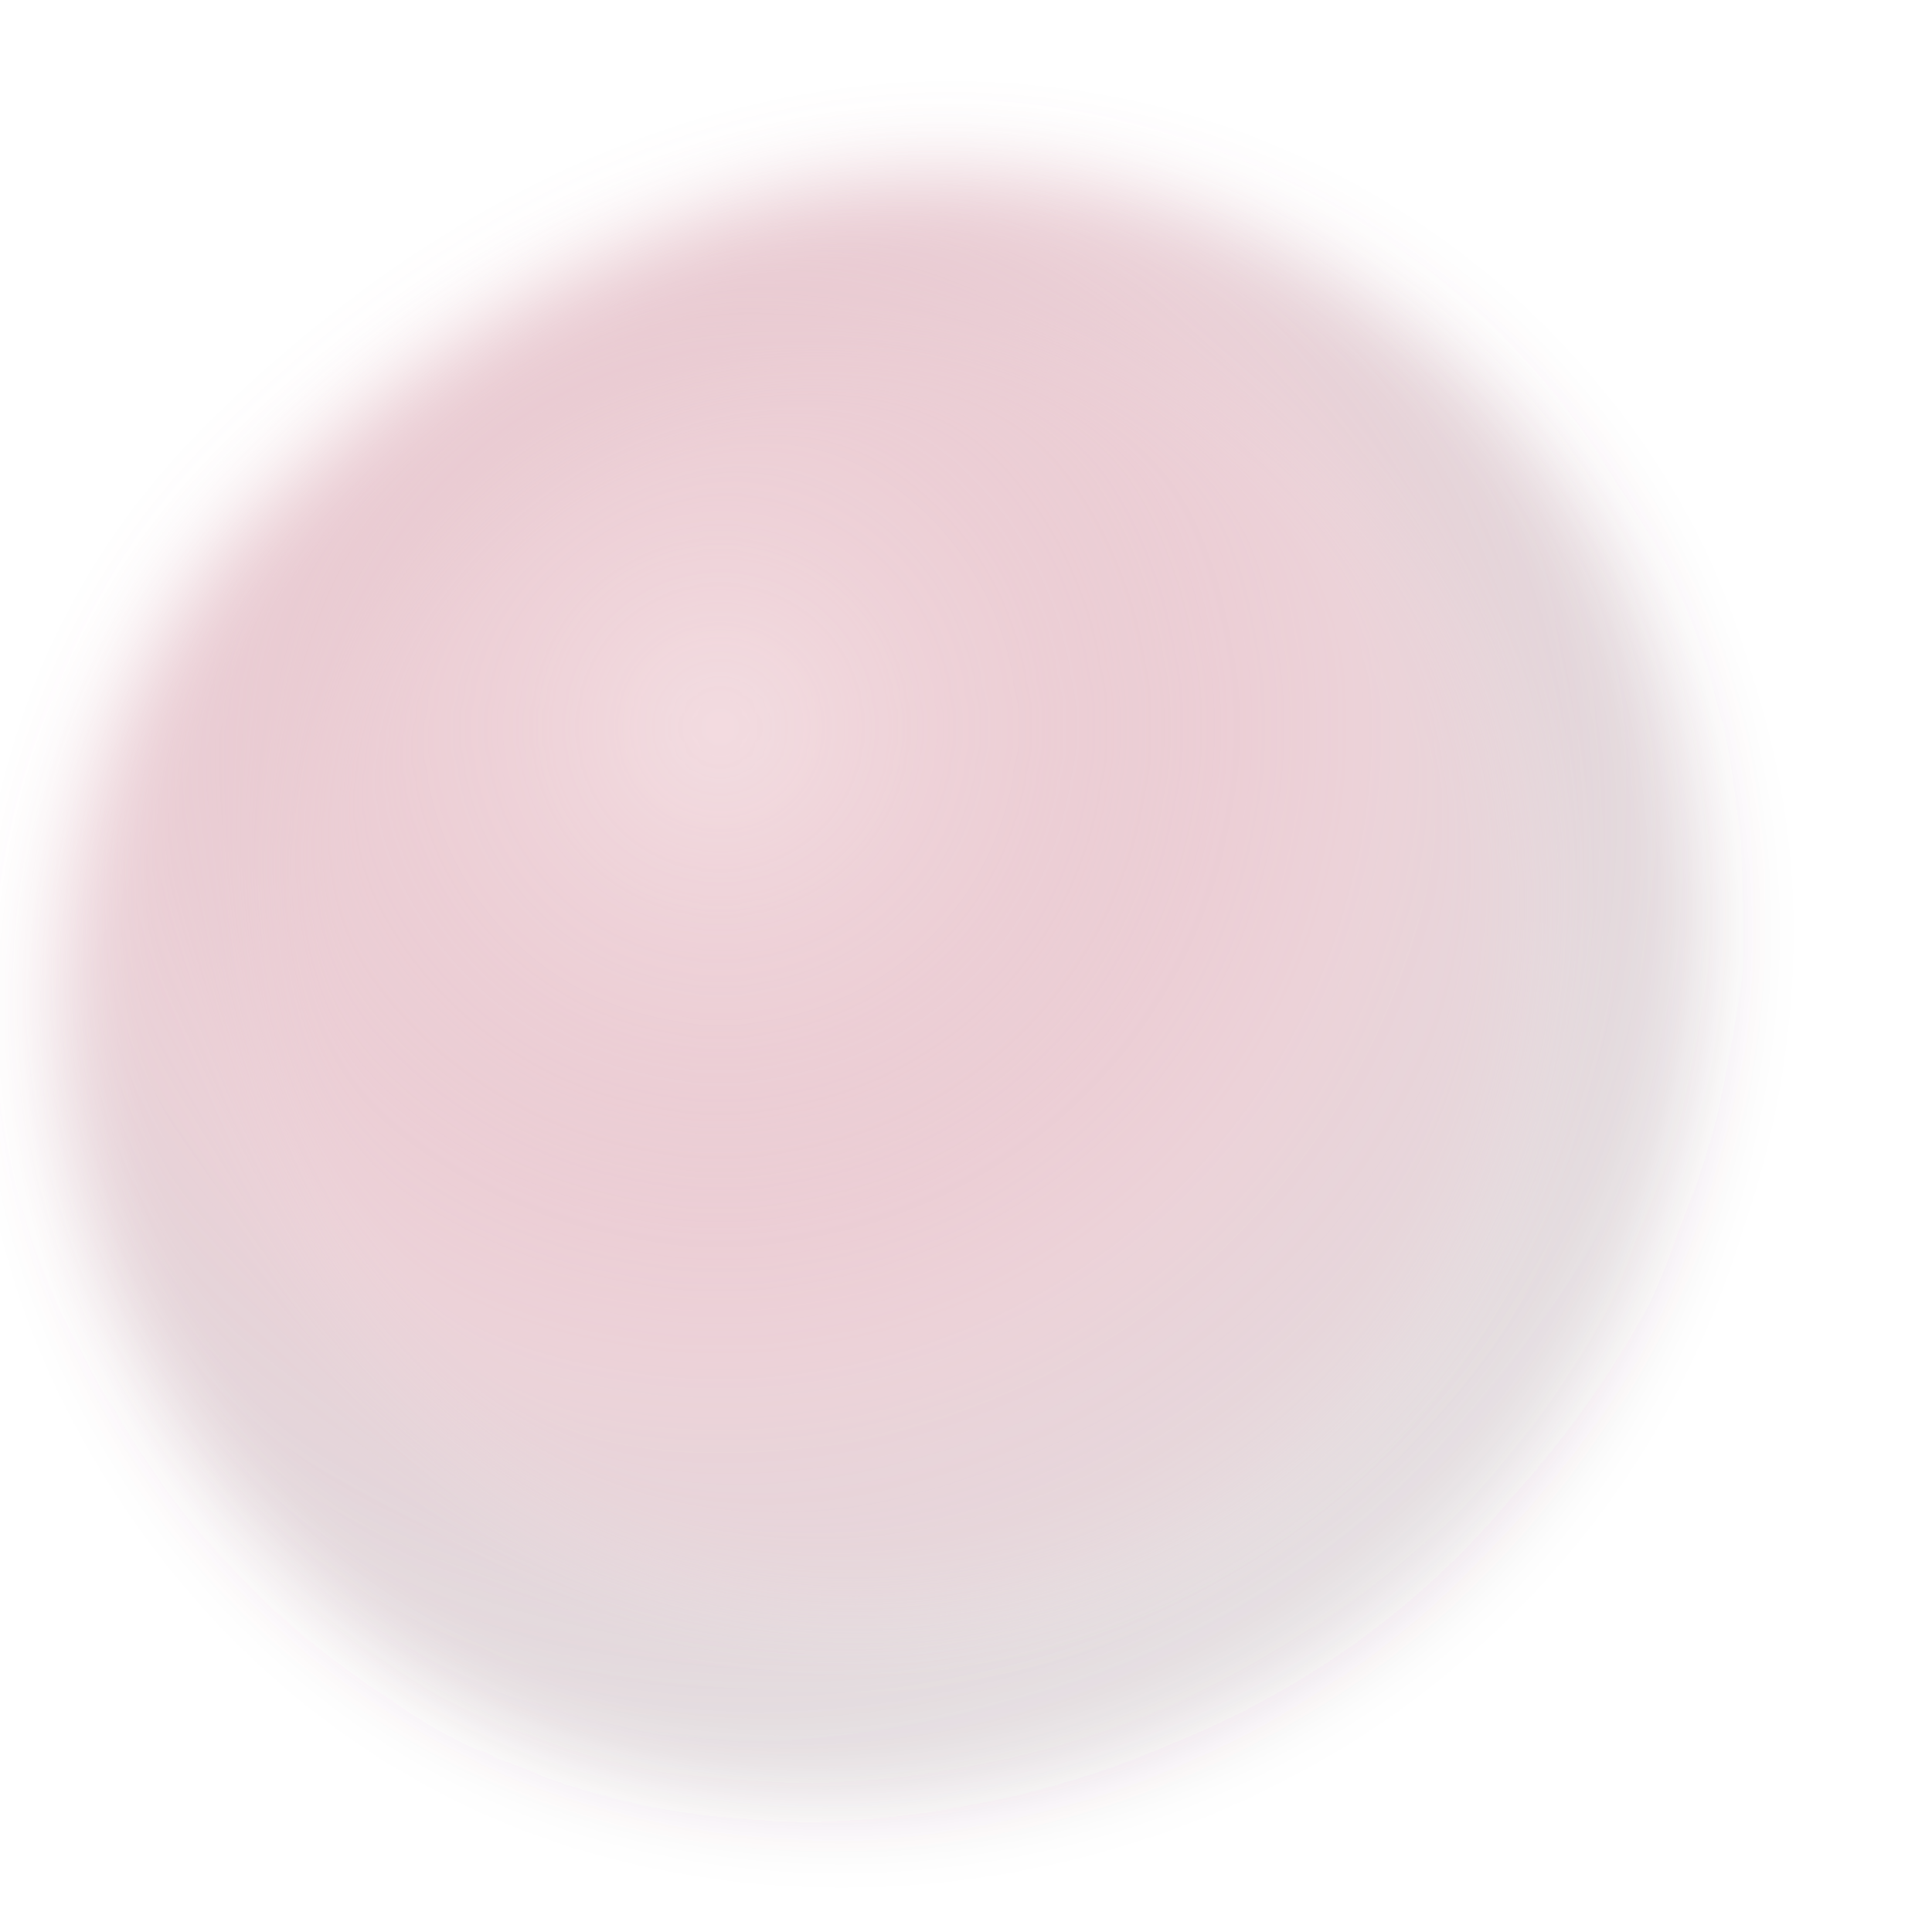
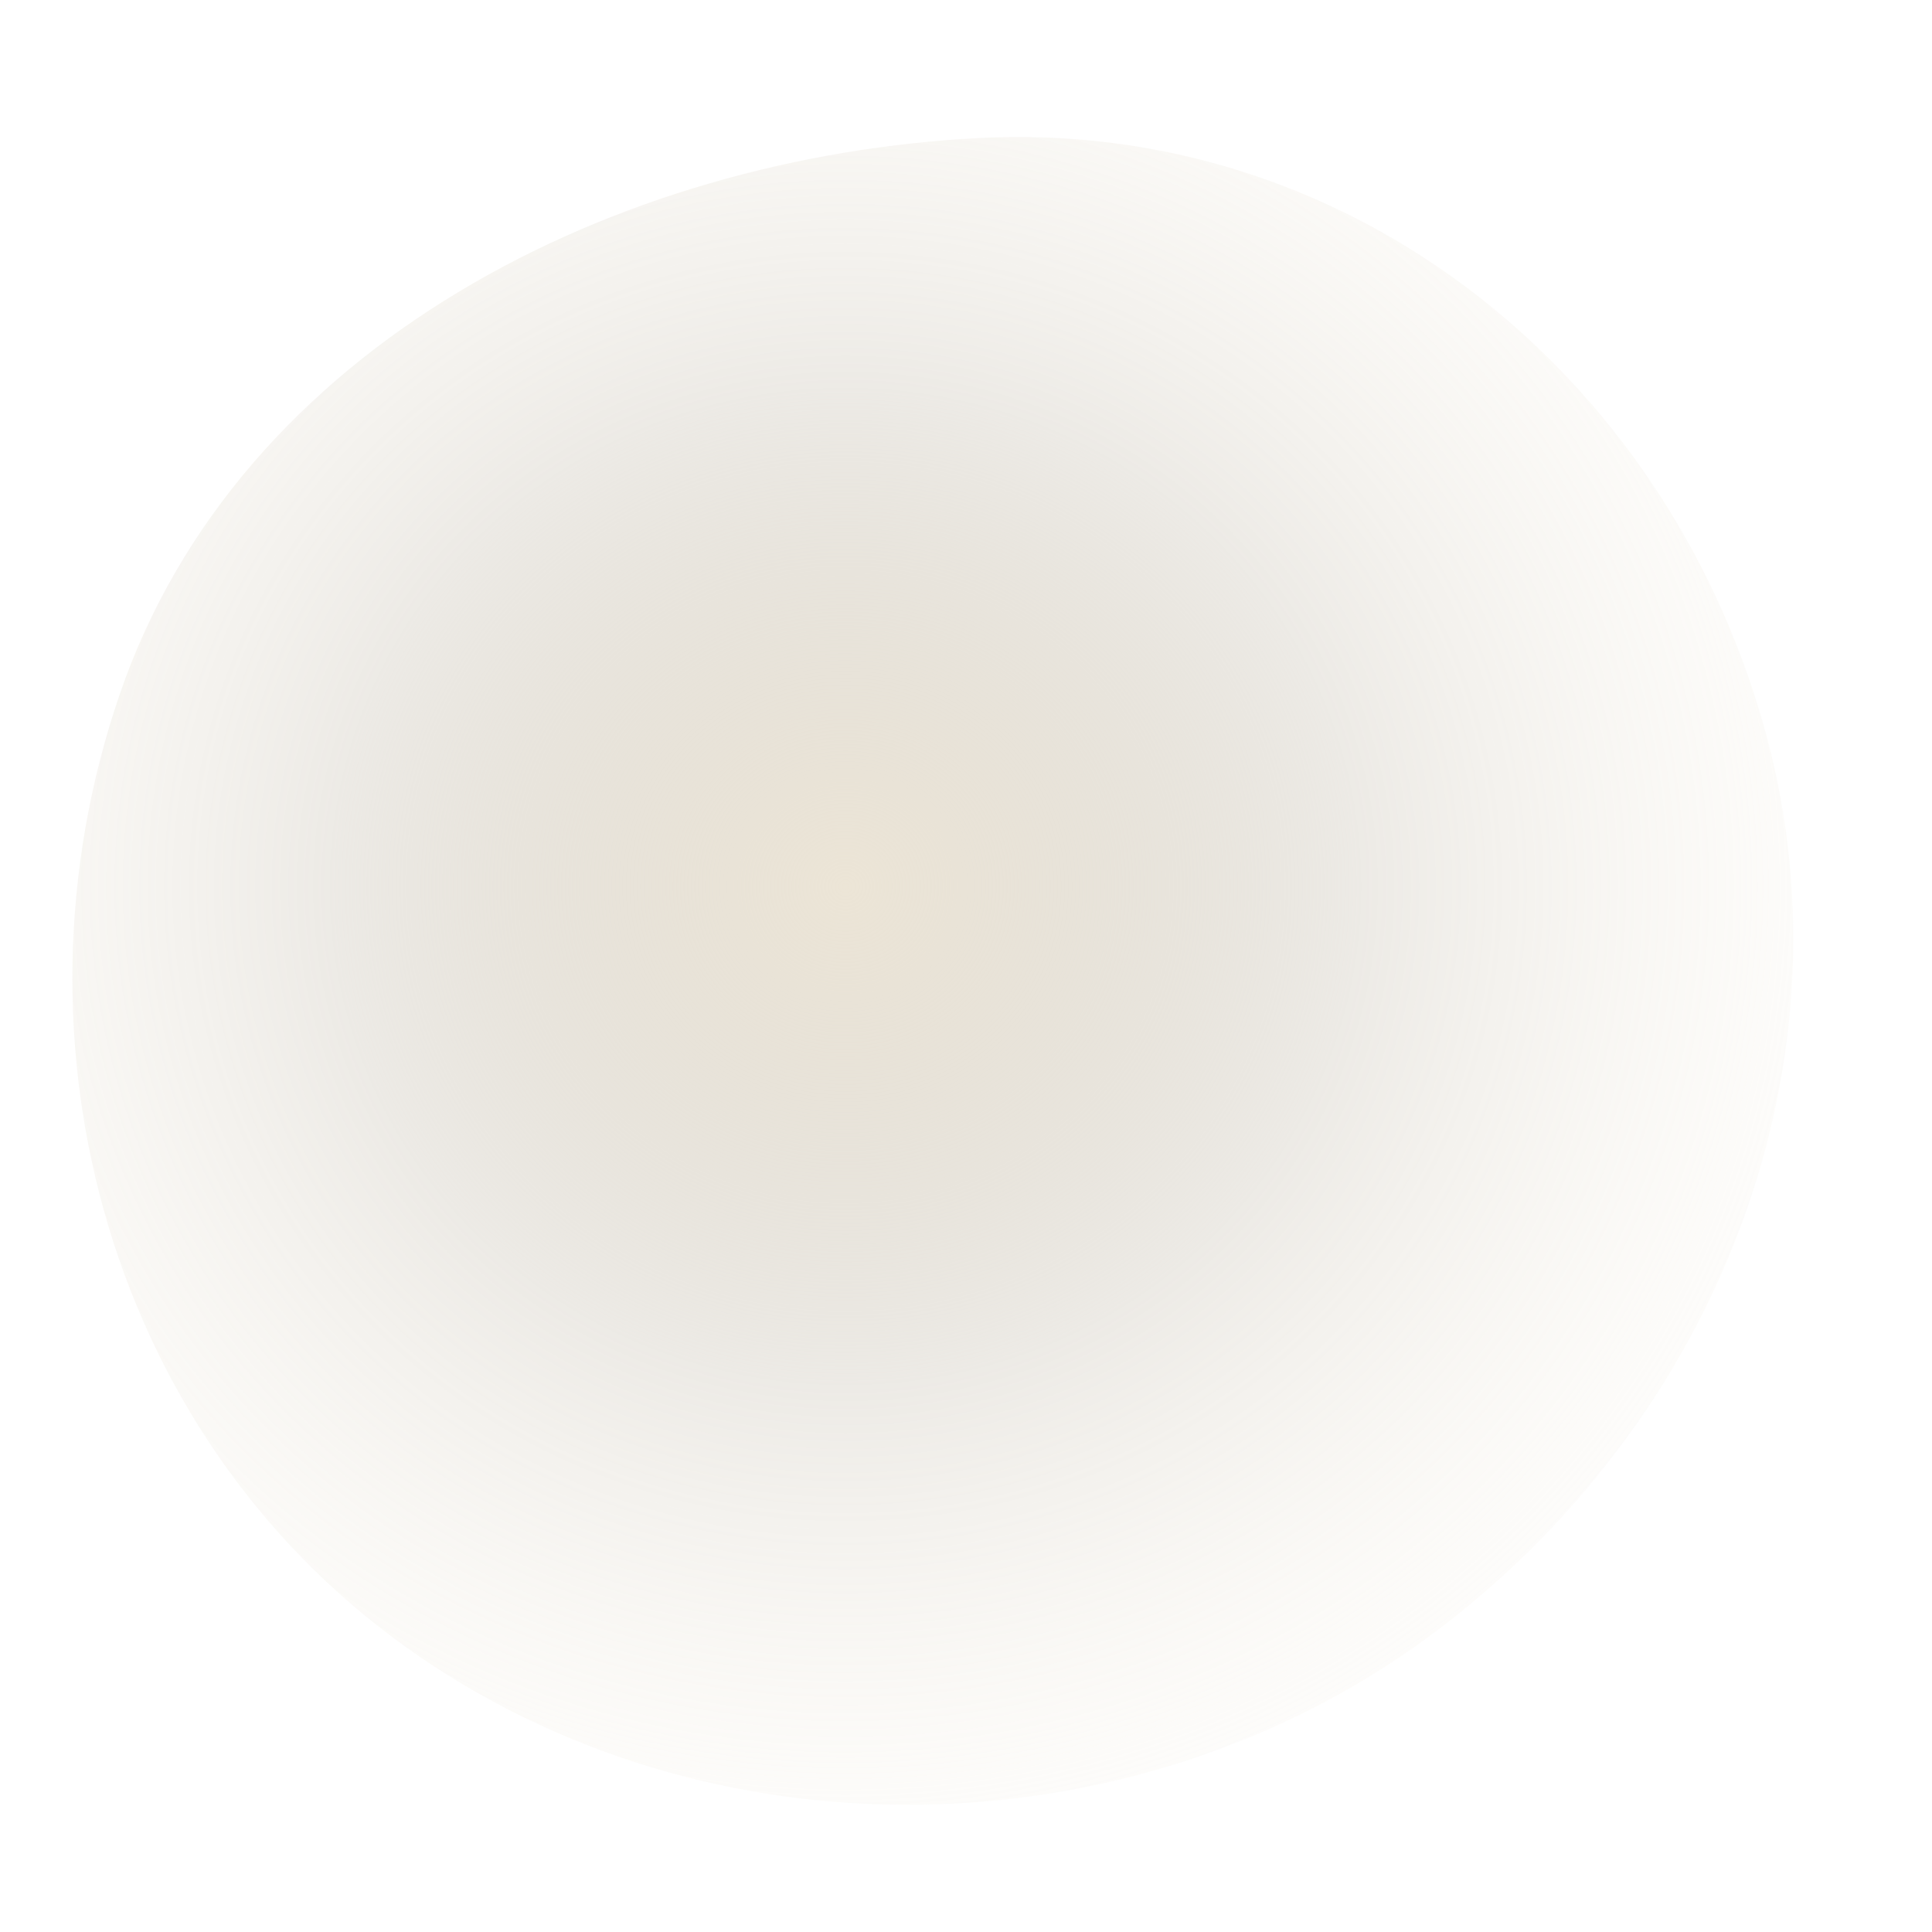
- <svg xmlns="http://www.w3.org/2000/svg" viewBox="0 0 420 420" role="img" aria-labelledby="title desc">
-   <style>
-     .blob { transform-box: view-box; transform-origin: center; animation: rose-drift 18s ease-in-out infinite; }
-     .mist { animation: mist-pulse 9s ease-in-out infinite; }
-     @keyframes rose-drift {
-       0%, 100% { transform: translate(0, 0) scale(1) rotate(0deg); }
-       33% { transform: translate(8px, -6px) scale(1.04) rotate(3deg); }
-       66% { transform: translate(-7px, 7px) scale(.98) rotate(-2deg); }
-     }
-     @keyframes mist-pulse {
-       0%, 100% { opacity: .66; }
-       50% { opacity: .86; }
-     }
-     @media (prefers-reduced-motion: reduce) { * { animation: none !important; } }
-   </style>
+ <svg xmlns="http://www.w3.org/2000/svg" viewBox="0 0 420 420" role="img" aria-labelledby="greige-glow-title greige-glow-desc">
  <defs>
-     <radialGradient id="roseBlob" cx="40%" cy="34%" r="70%">
-       <stop offset="0" stop-color="#F2D9DE" stop-opacity=".82" />
-       <stop offset=".55" stop-color="#C5778A" stop-opacity=".34" />
-       <stop offset="1" stop-color="#4A3040" stop-opacity=".12" />
+     <radialGradient id="greige-blob" cx="45%" cy="45%" r="64%">
+       <stop offset="0" stop-color="#EAE2D2" stop-opacity="0.9" />
+       <stop offset="0.46" stop-color="#C9C2B4" stop-opacity="0.34" />
+       <stop offset="0.8" stop-color="#EAE2D2" stop-opacity="0.16" />
+       <stop offset="1" stop-color="#EAE2D2" stop-opacity="0" />
    </radialGradient>
-     <filter id="softBlur" x="-10%" y="-10%" width="120%" height="120%">
-       <feGaussianBlur stdDeviation="9" />
-     </filter>
  </defs>
-   <g class="blob" filter="url(#softBlur)">
-     <path class="mist" d="M230 39c58 8 111 50 131 105 22 60 8 134-34 183-43 51-113 75-179 62-61-12-106-58-126-113C2 218 15 151 58 109c40-40 102-80 172-70z" fill="url(#roseBlob)" />
-     <path d="M224 78c46 7 87 39 102 82 16 48 5 103-28 141-35 40-89 57-139 45-46-11-81-47-95-91-15-46-4-98 32-129 33-29 77-56 128-48z" fill="#F2D9DE" opacity=".18" />
-   </g>
+   <path d="M213 30C292 26 359 79 382 153C405 226 376 306 313 354C250 402 158 406 91 360C24 314 0 227 26 151C52 75 134 34 213 30Z" fill="url(#greige-blob)" />
</svg>
